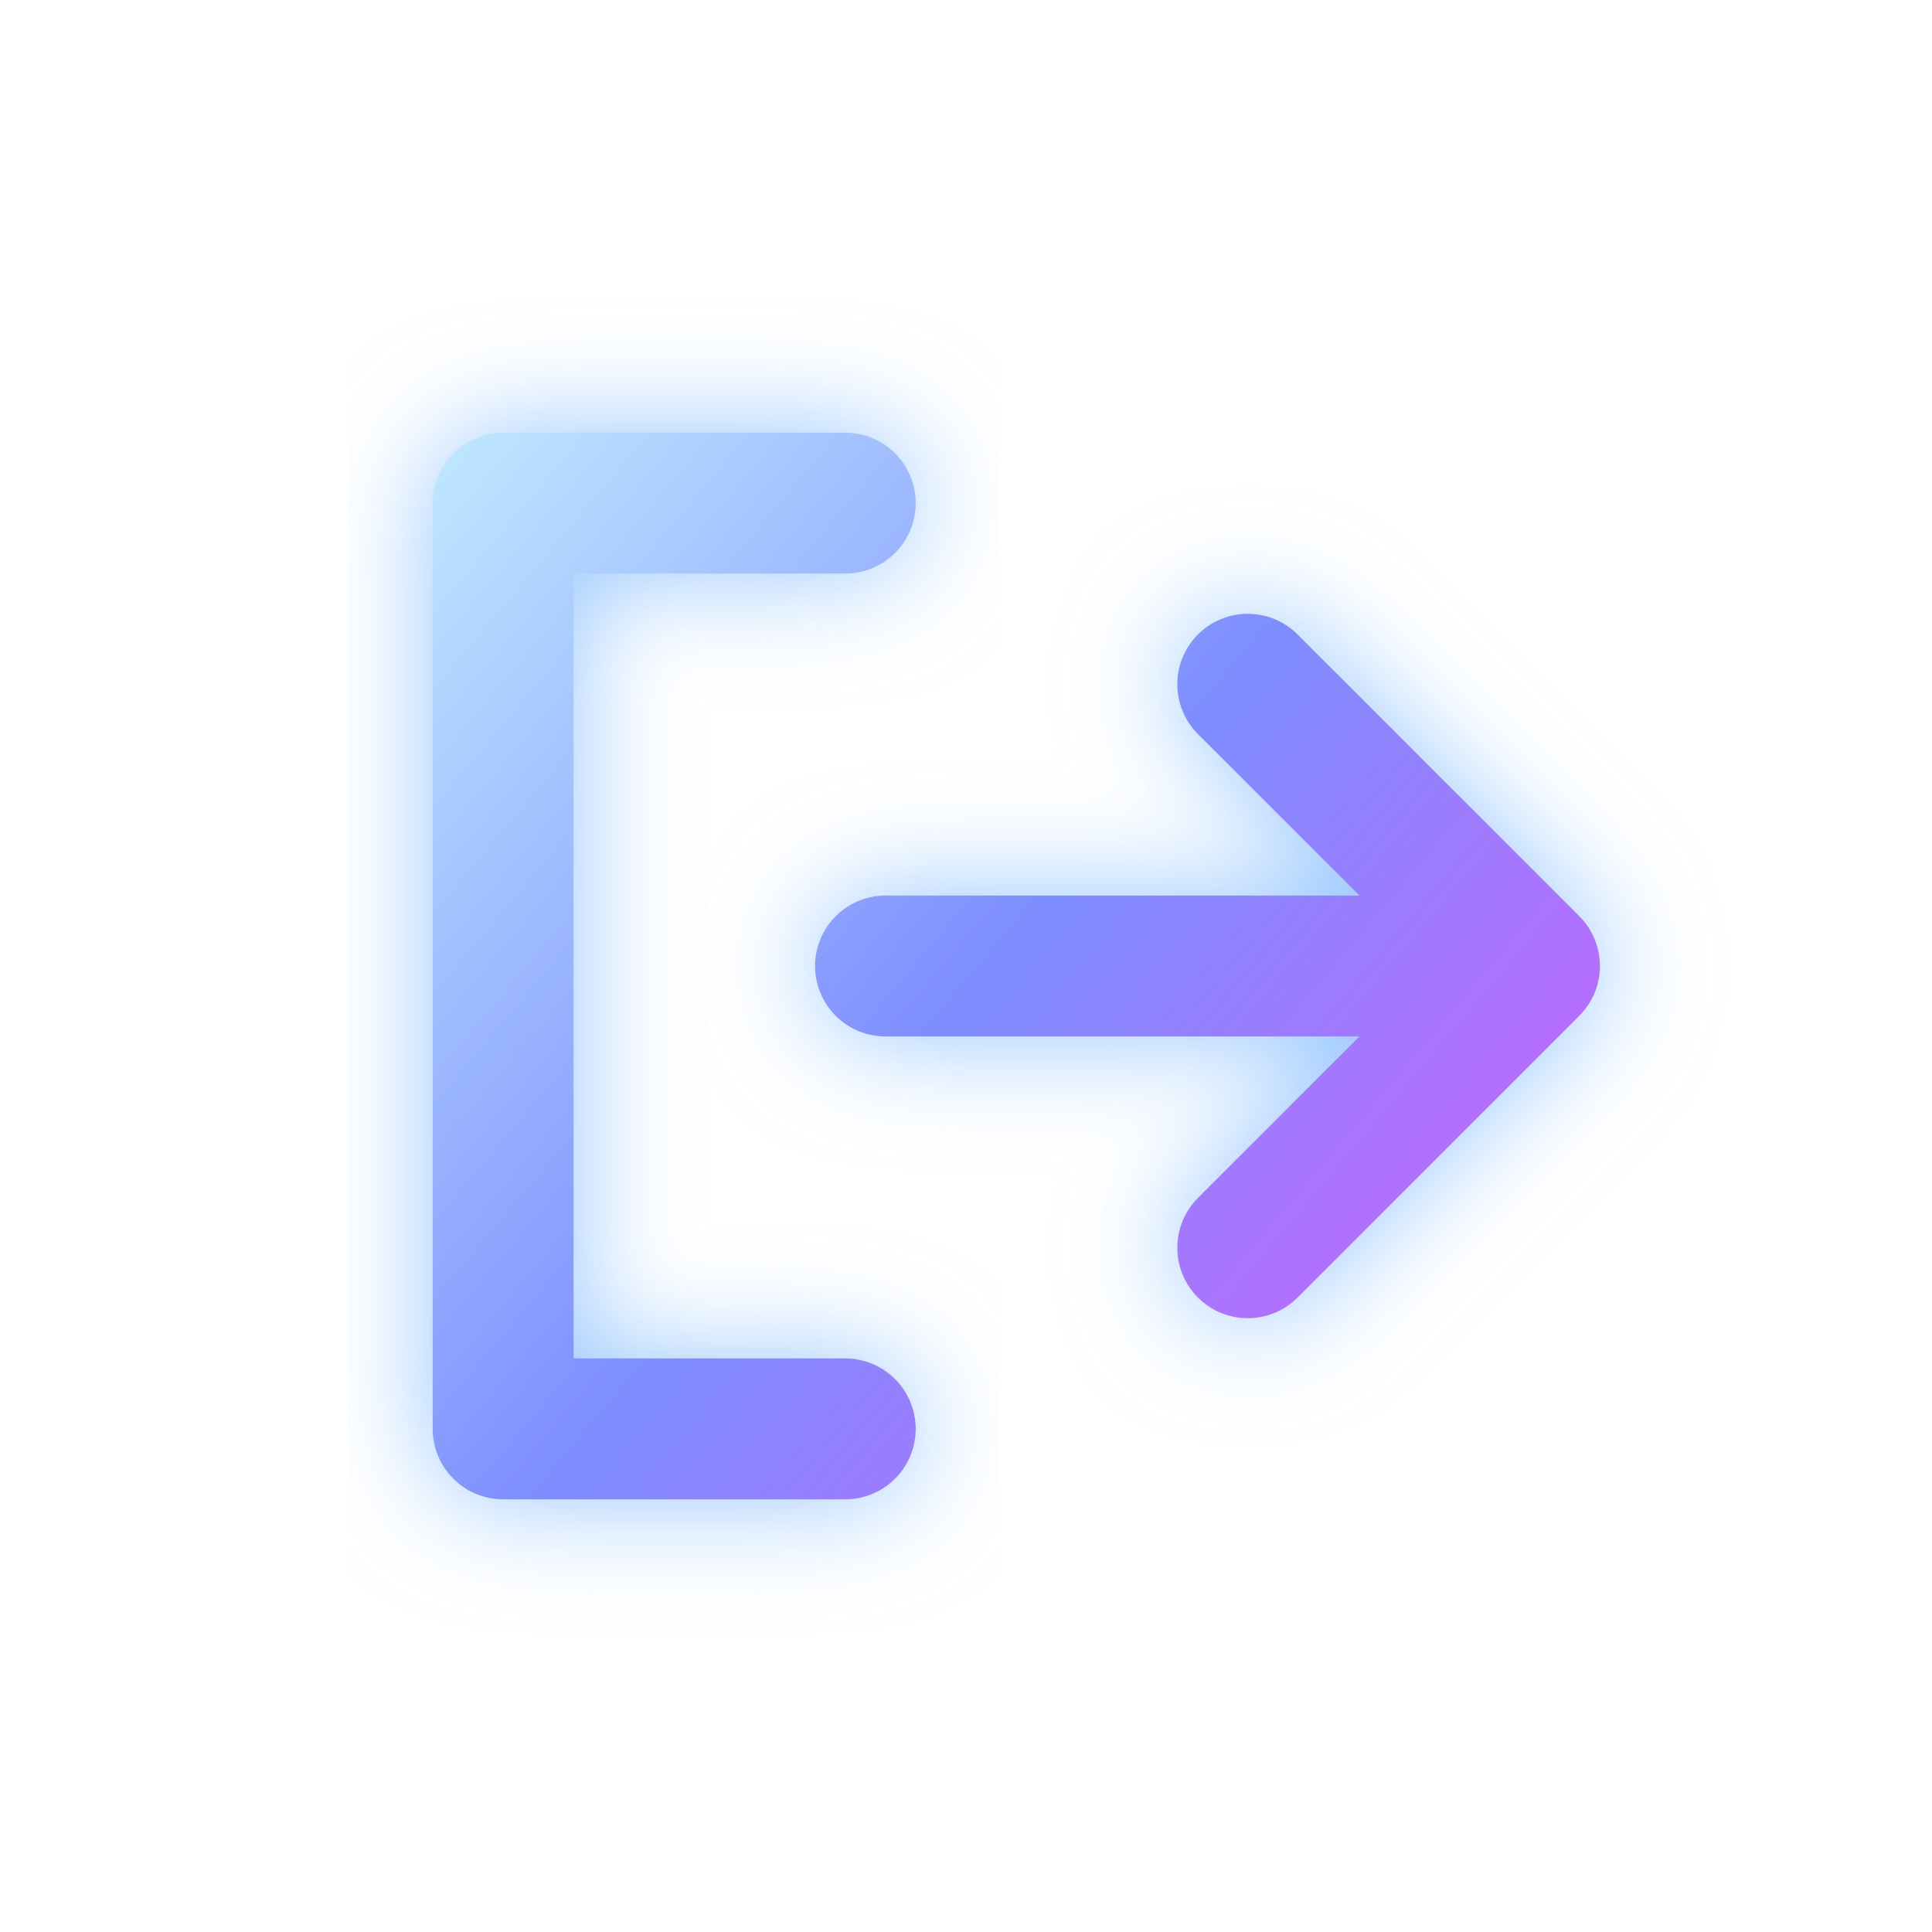
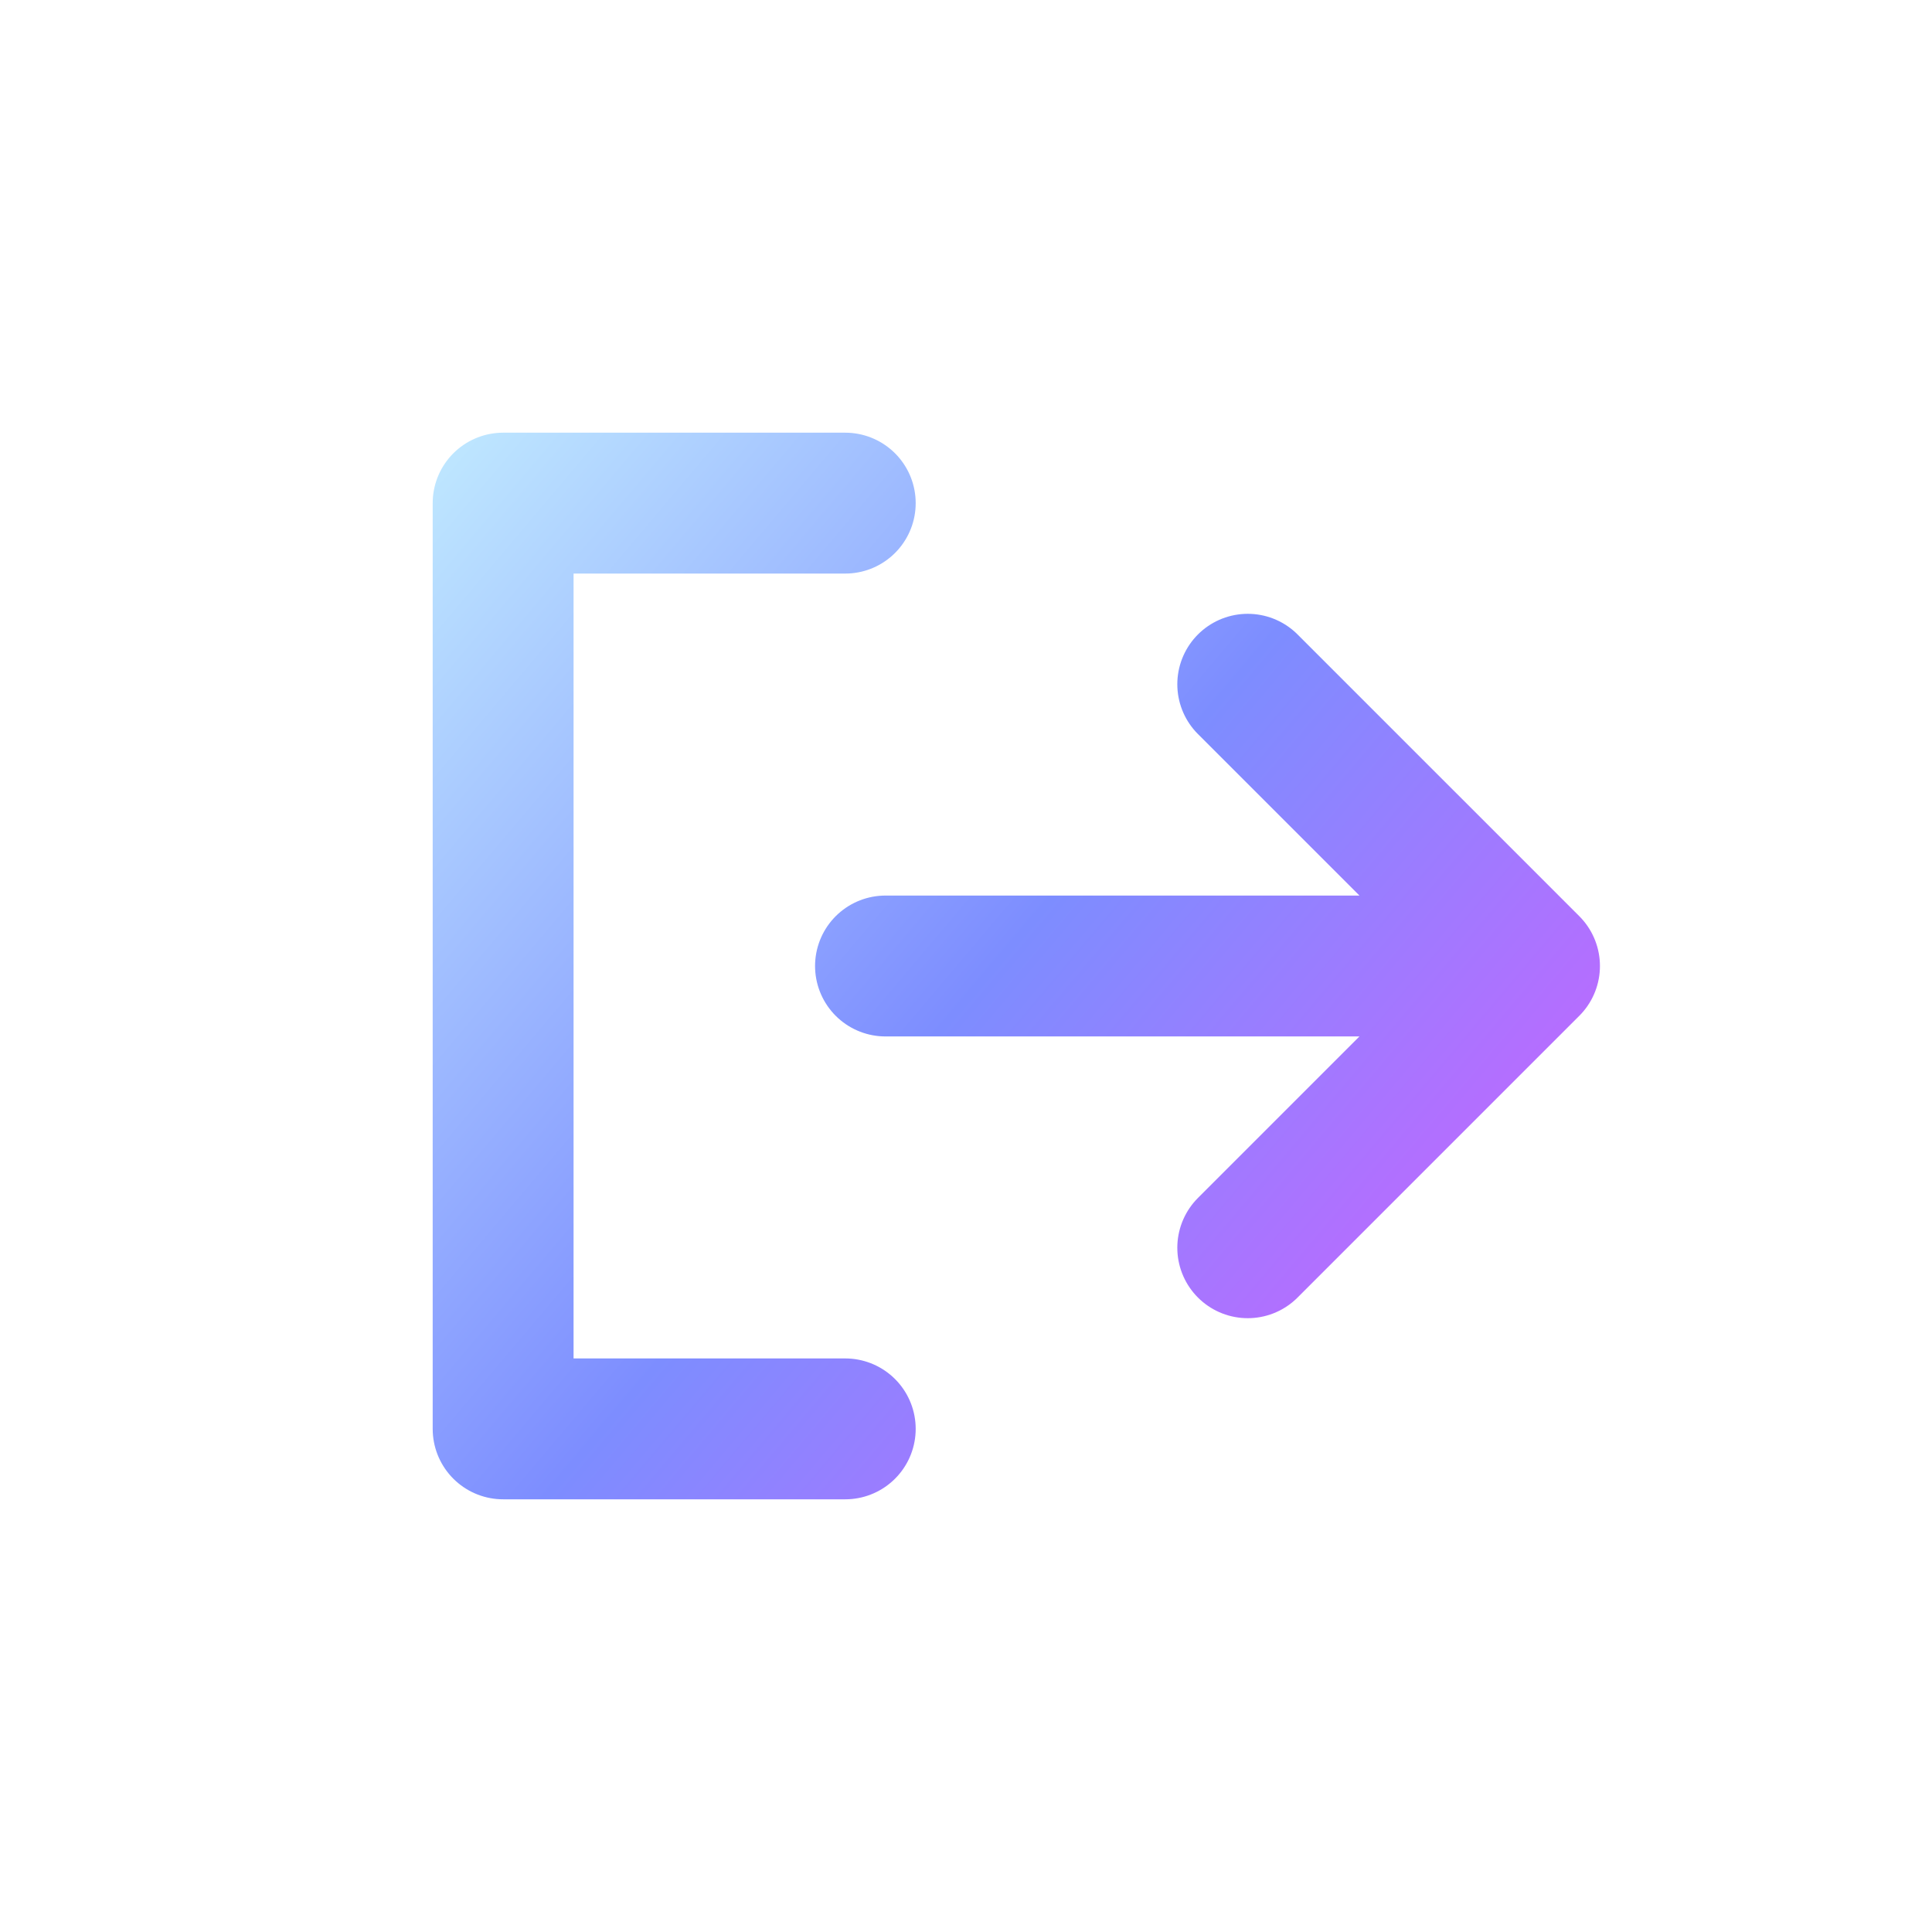
<svg xmlns="http://www.w3.org/2000/svg" viewBox="0 0 96 96" role="img" aria-label="Logout">
  <defs>
    <linearGradient id="norva-logout-g" x1="20" y1="24" x2="78" y2="73" gradientUnits="userSpaceOnUse">
      <stop offset="0" stop-color="#bfe8ff" />
      <stop offset="0.5" stop-color="#7d8dff" />
      <stop offset="1" stop-color="#d65bff" />
    </linearGradient>
-     <filter id="norva-logout-glow" x="-45%" y="-45%" width="190%" height="190%">
-       <feGaussianBlur stdDeviation="2.8" result="blur" />
-       <feColorMatrix in="blur" type="matrix" values="0 0 0 0 0.15 0 0 0 0 0.43 0 0 0 0 1 0 0 0 .72 0" />
-       <feMerge>
-         <feMergeNode />
-         <feMergeNode in="SourceGraphic" />
-       </feMerge>
-     </filter>
  </defs>
-   <path d="M42 25H25v46h17" fill="none" stroke="url(#norva-logout-g)" stroke-width="7" stroke-linecap="round" stroke-linejoin="round" filter="url(#norva-logout-glow)" />
-   <path d="M44 48h31M62 34l14 14-14 14" fill="none" stroke="url(#norva-logout-g)" stroke-width="7" stroke-linecap="round" stroke-linejoin="round" filter="url(#norva-logout-glow)" />
+   <path d="M42 25H25v46h17" fill="none" stroke="url(#norva-logout-g)" stroke-width="7" stroke-linecap="round" stroke-linejoin="round" />
+   <path d="M44 48h31M62 34l14 14-14 14" fill="none" stroke="url(#norva-logout-g)" stroke-width="7" stroke-linecap="round" stroke-linejoin="round" />
</svg>
